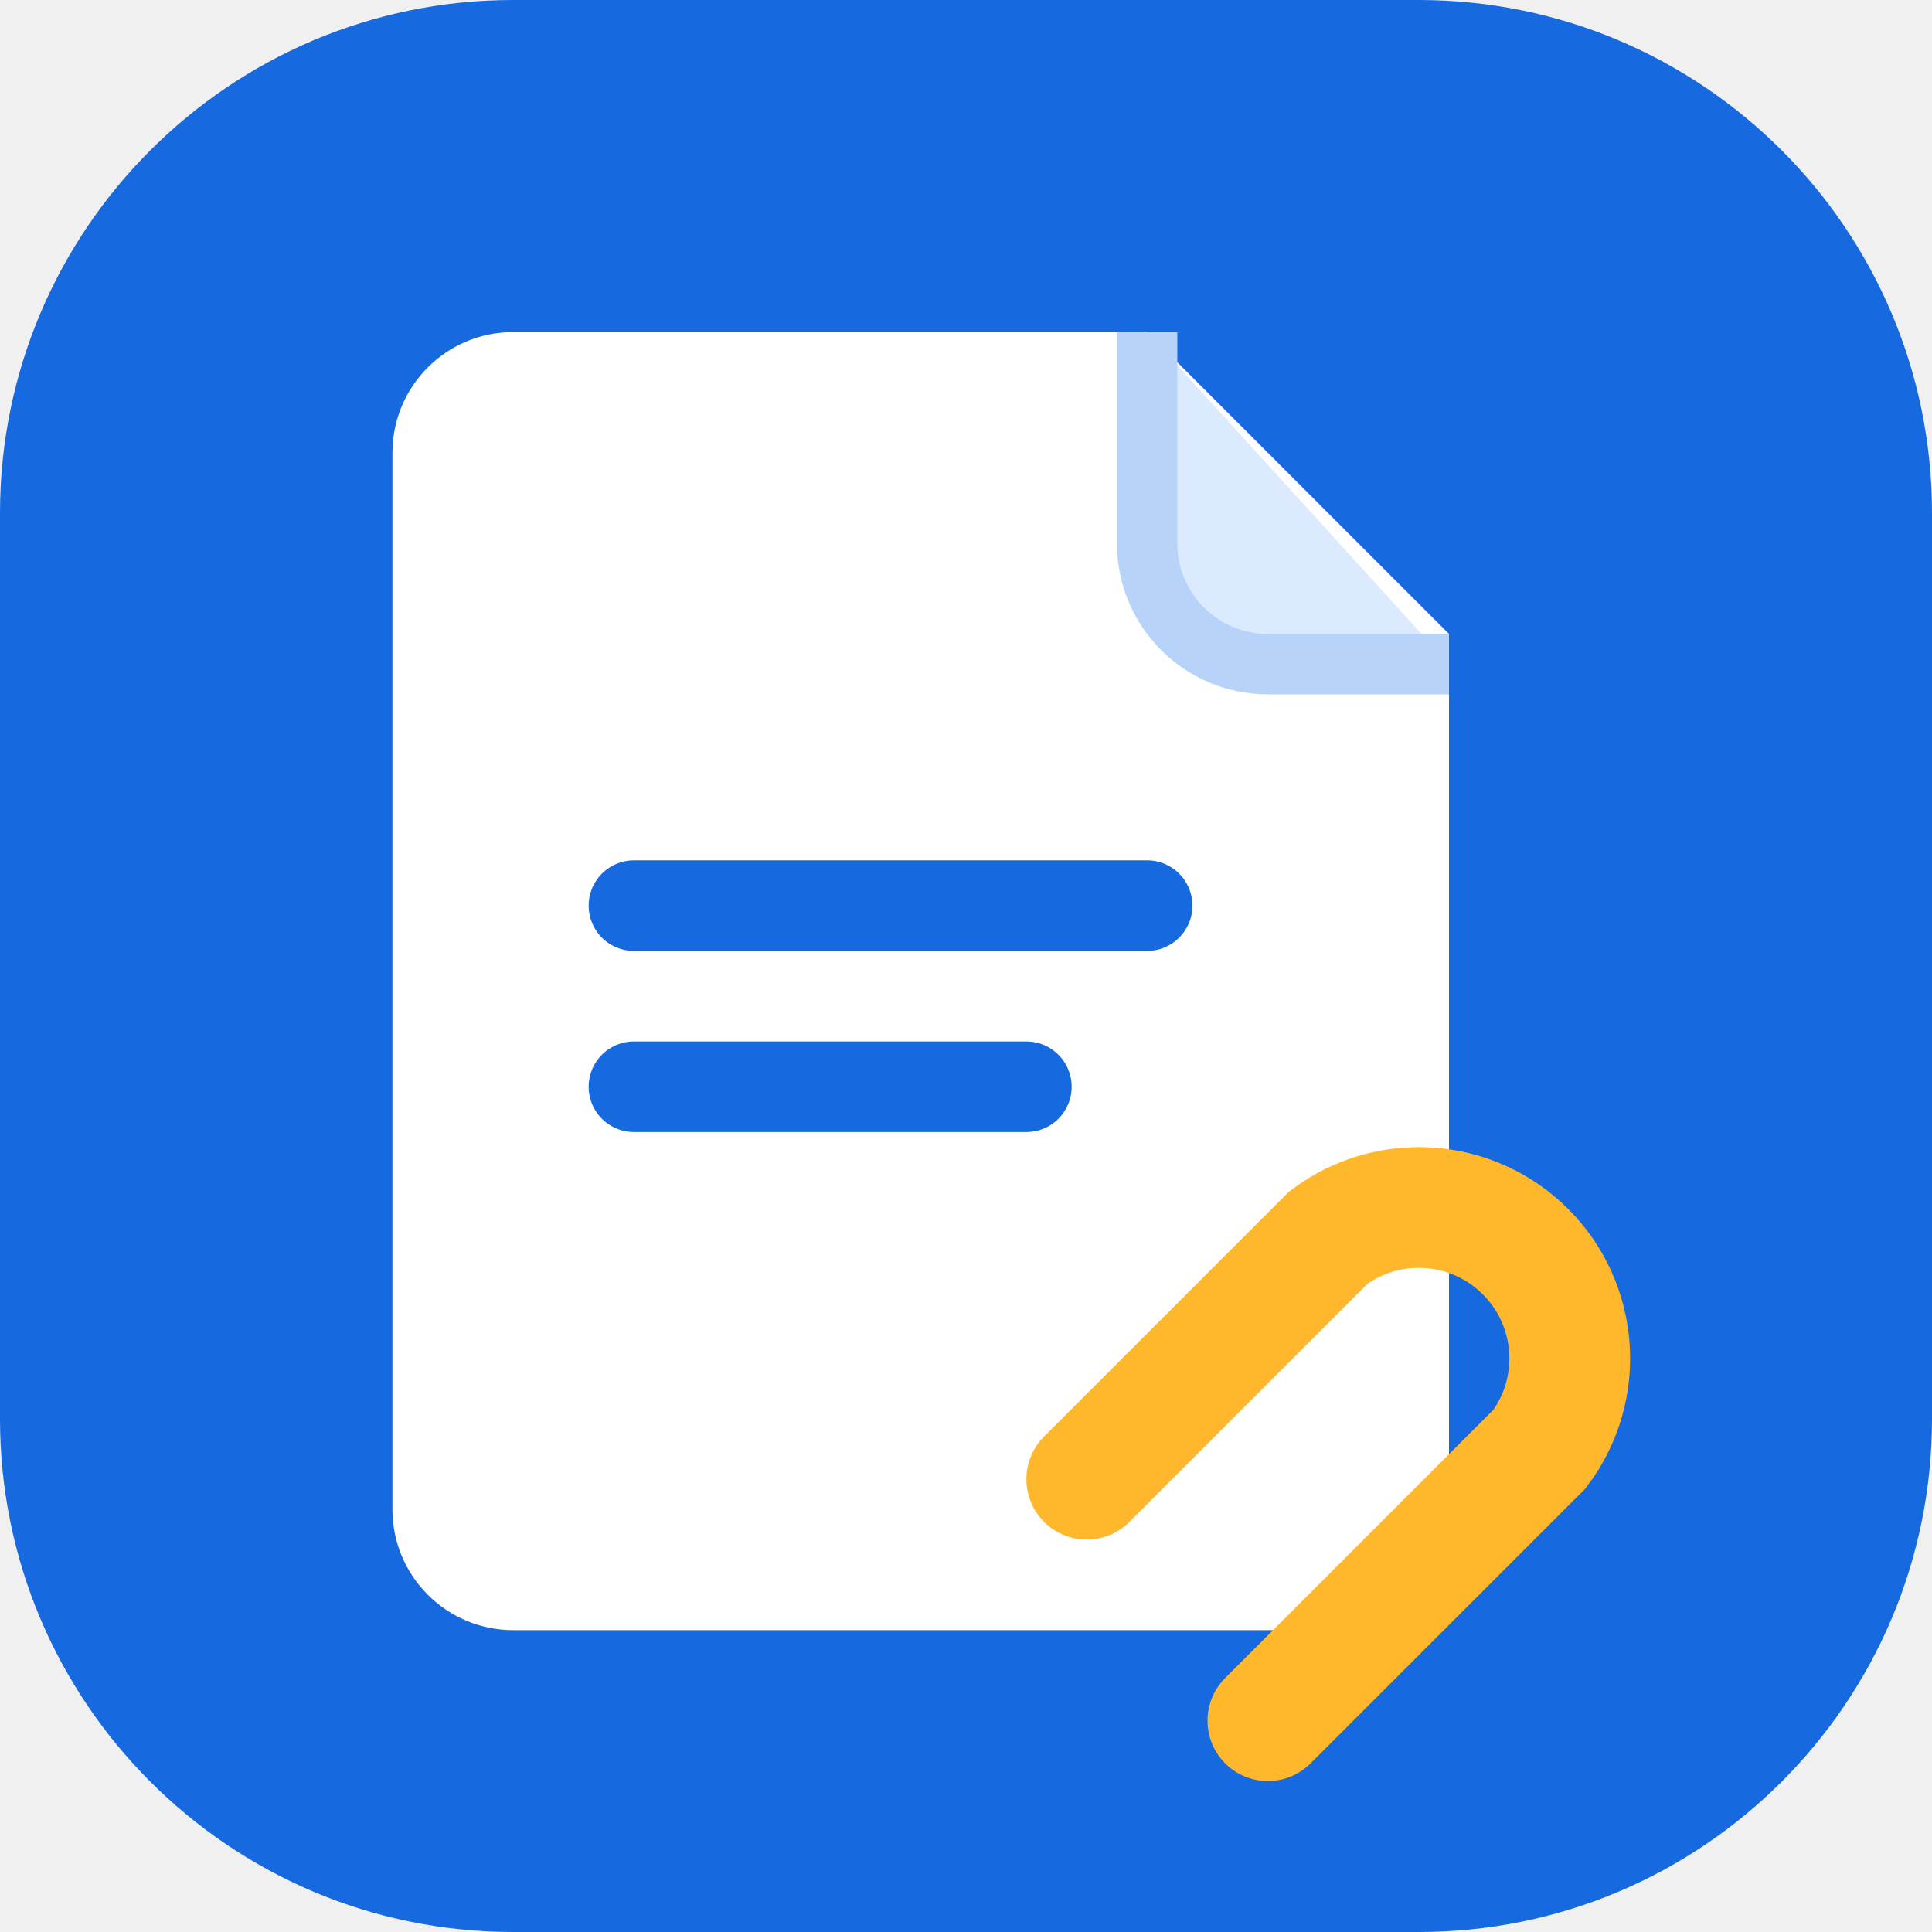
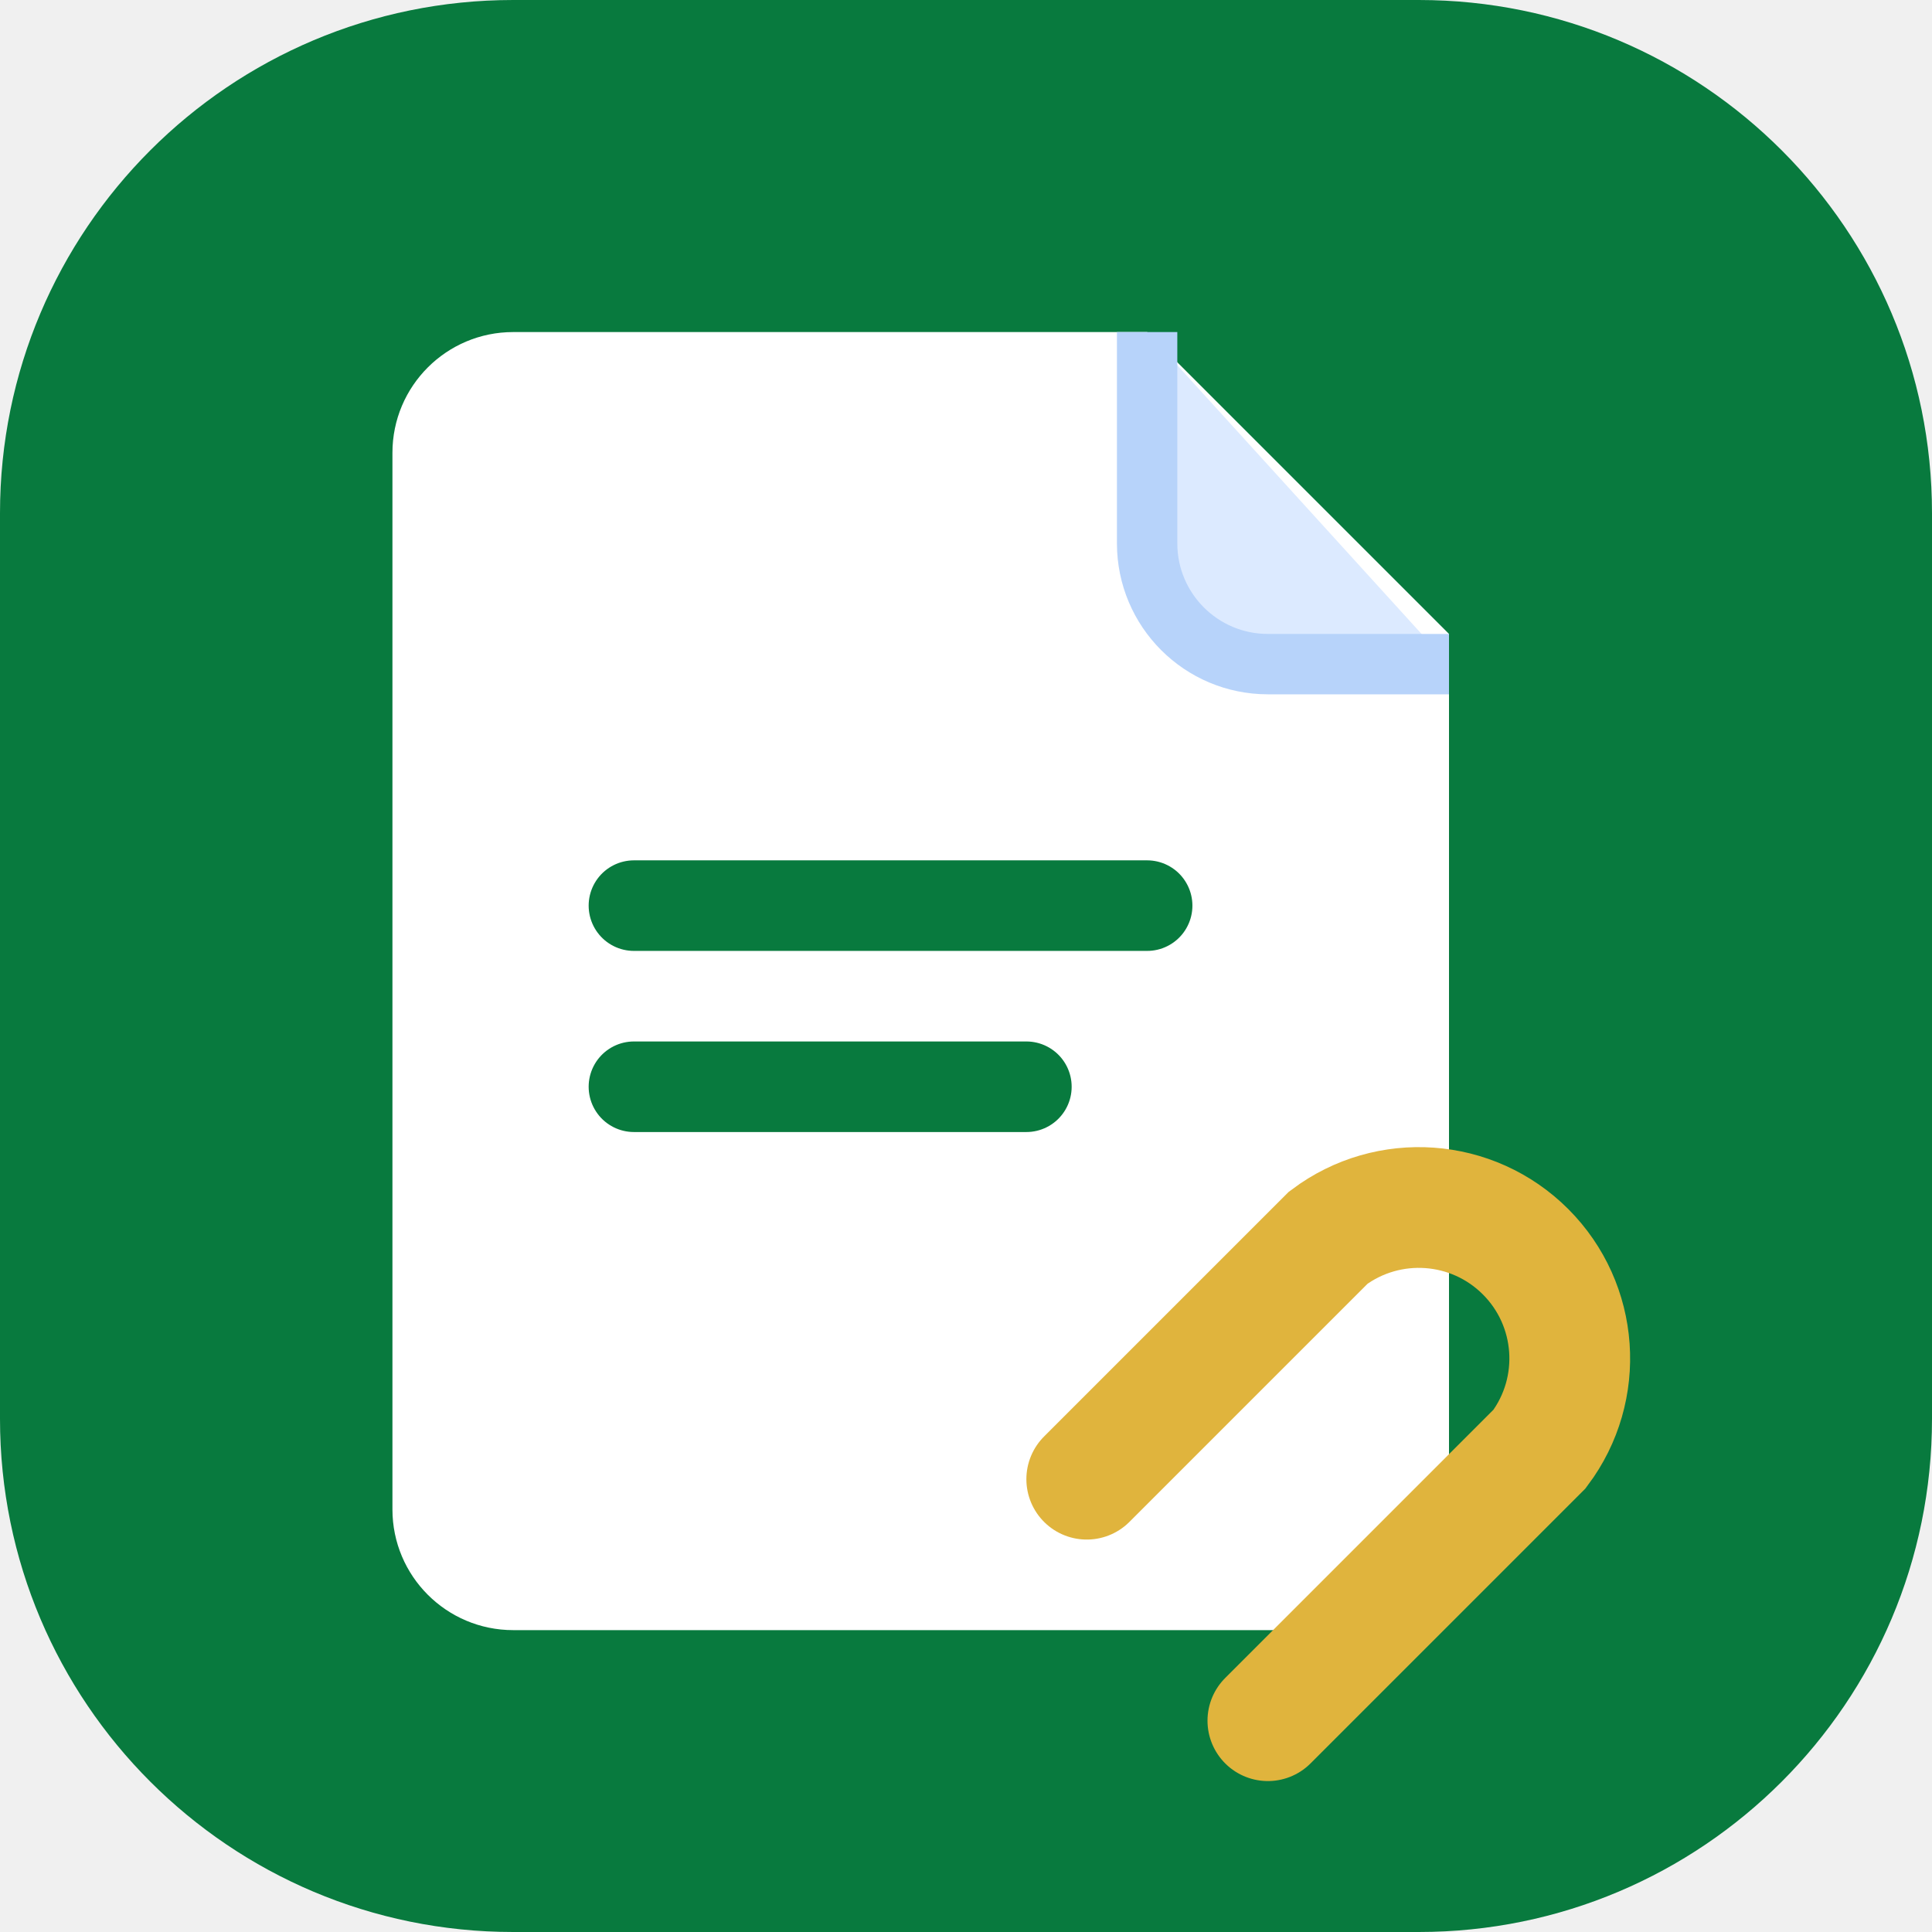
<svg xmlns="http://www.w3.org/2000/svg" viewBox="0 0 64 64">
-   <rect width="64" height="64" rx="17" fill="#1769E0" />
+   <rect width="64" height="64" rx="17" fill="#087A3E" />
  <path d="M17 11h21l10 10v29a4 4 0 0 1-4 4H17a4 4 0 0 1-4-4V15a4 4 0 0 1 4-4Z" fill="#fff" />
  <path d="M38 11v7a4 4 0 0 0 4 4h6" fill="#DCEAFF" />
  <path d="M38 11v7a4 4 0 0 0 4 4h6" fill="none" stroke="#B7D3FA" stroke-width="2" />
-   <path d="M21 30h17M21 36h13" fill="none" stroke="#1769E0" stroke-width="3" stroke-linecap="round" />
-   <path d="m36 49 8-8a5 5 0 0 1 7 7l-9 9" fill="none" stroke="#FFB72B" stroke-width="4" stroke-linecap="round" />
+   <path d="M21 30h17M21 36h13" fill="none" stroke="#087A3E" stroke-width="3" stroke-linecap="round" />
+   <path d="m36 49 8-8a5 5 0 0 1 7 7l-9 9" fill="none" stroke="#E0B43D" stroke-width="4" stroke-linecap="round" />
</svg>
